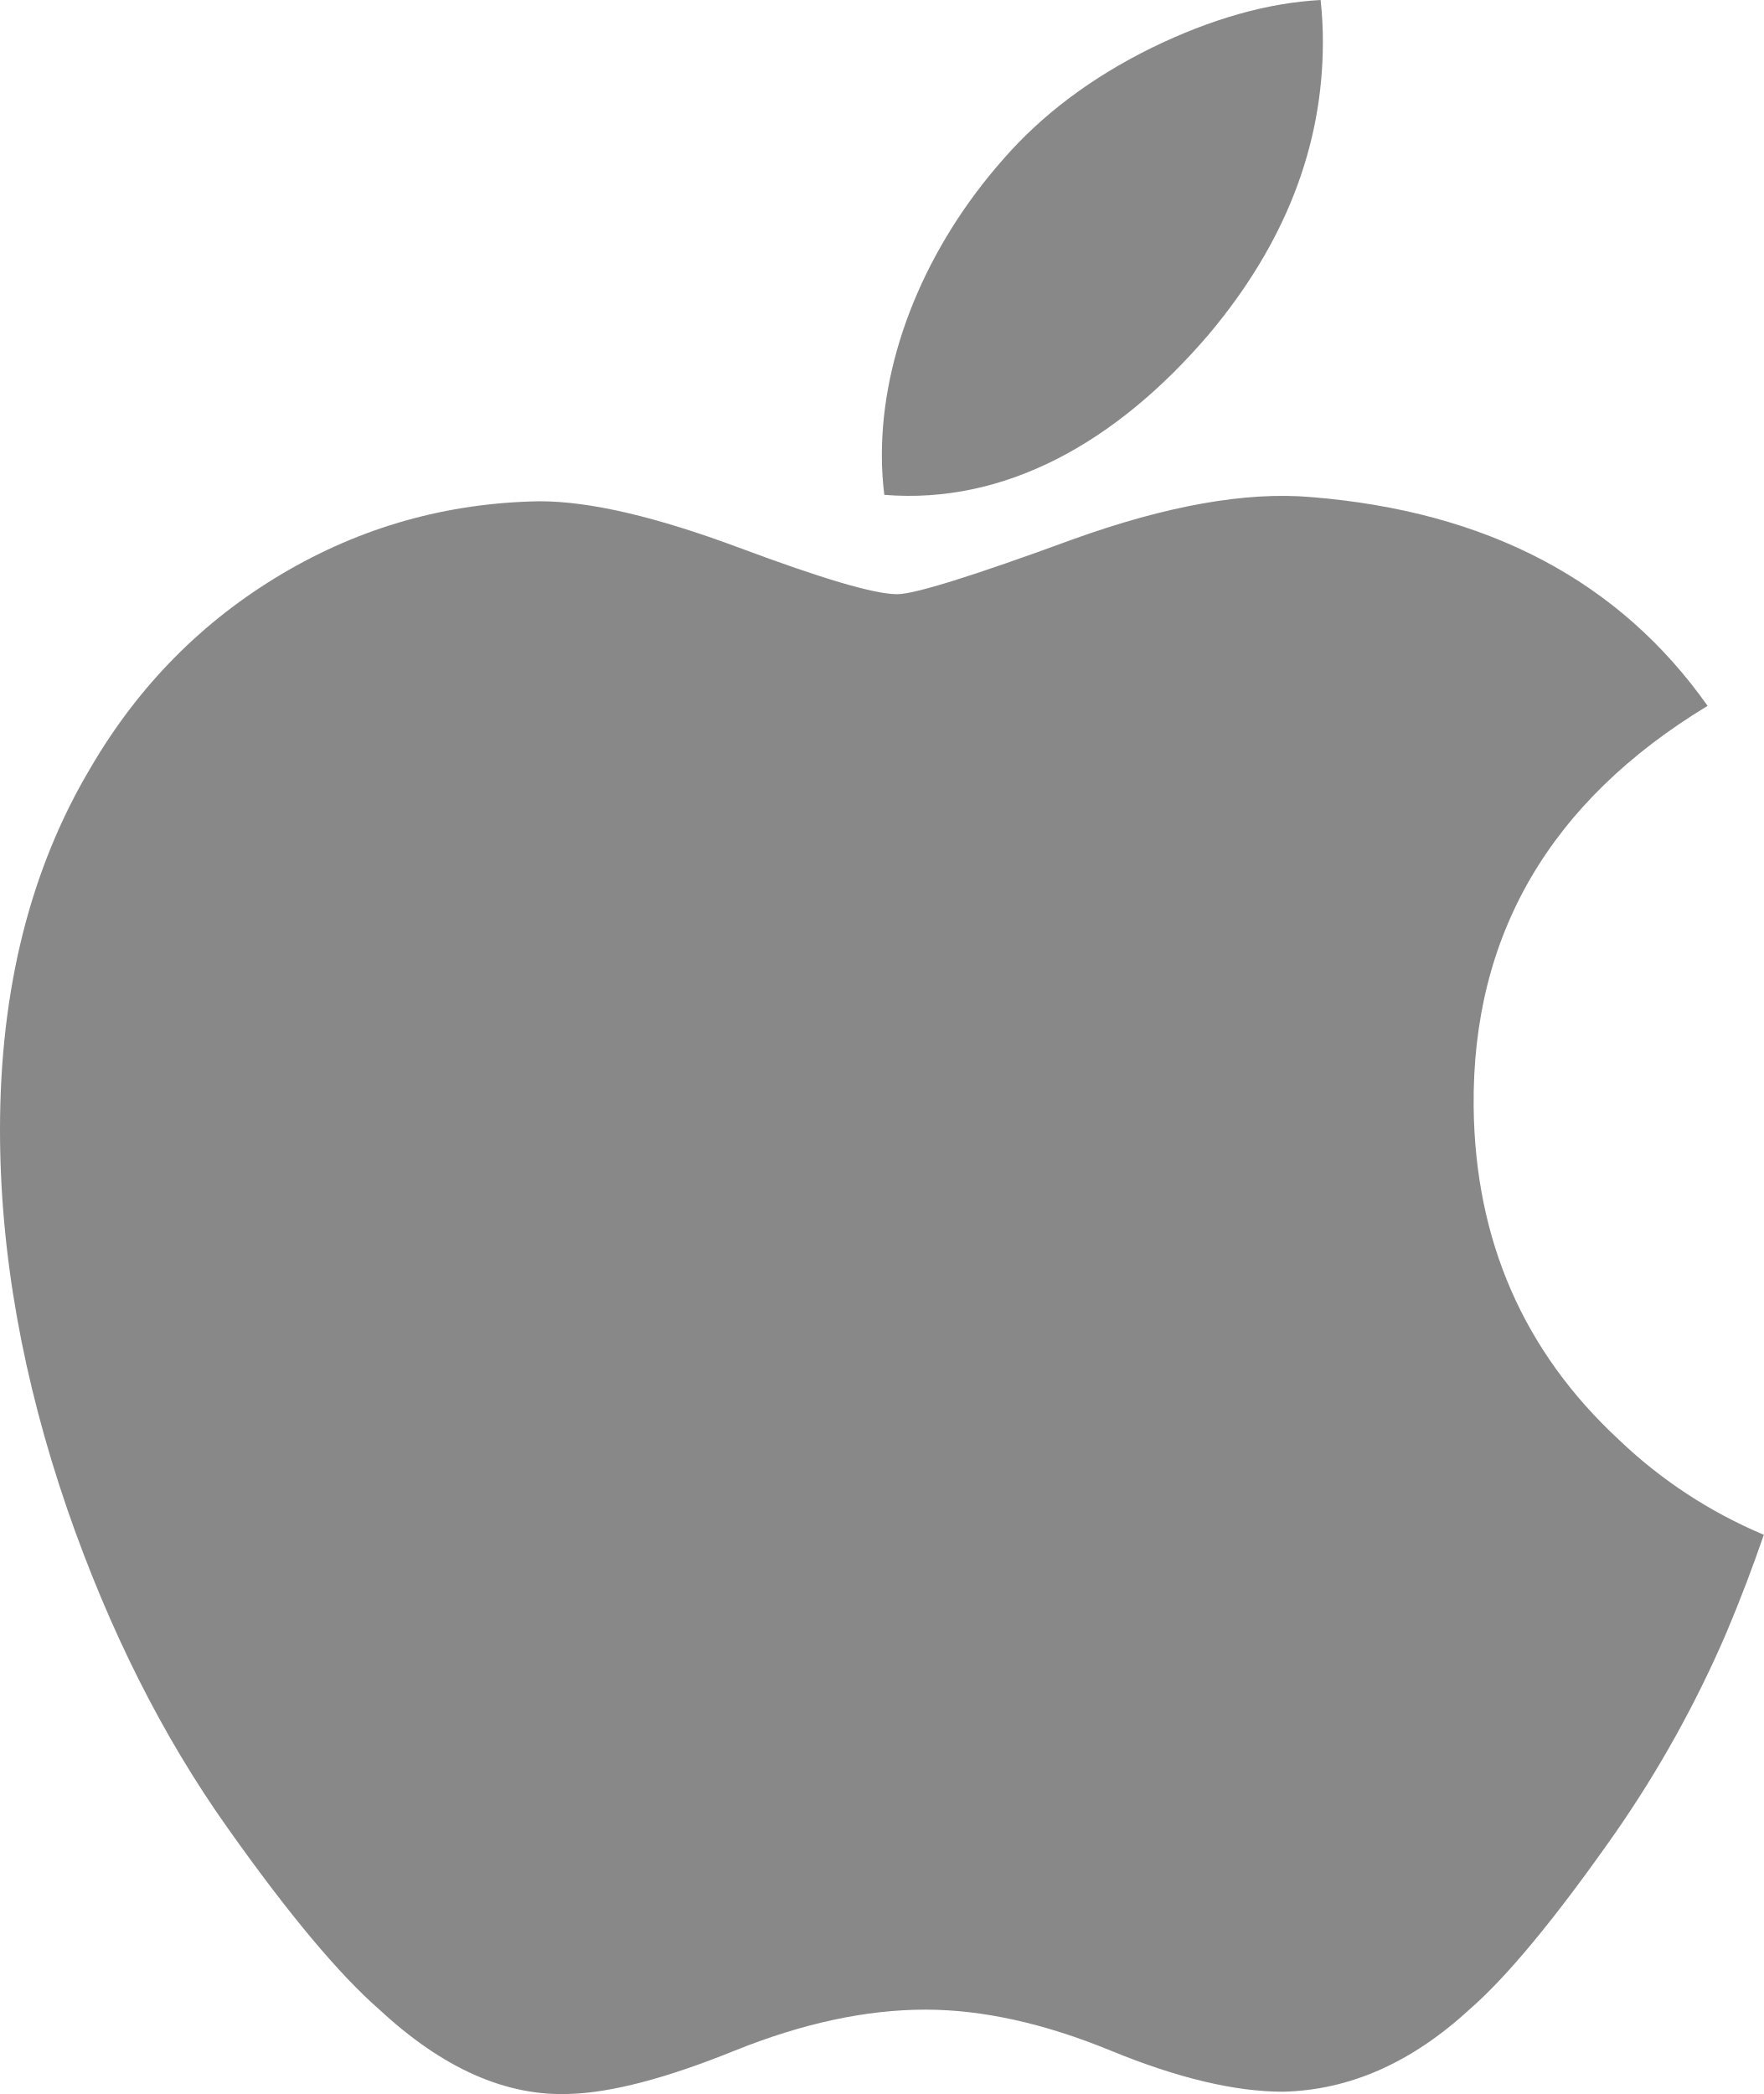
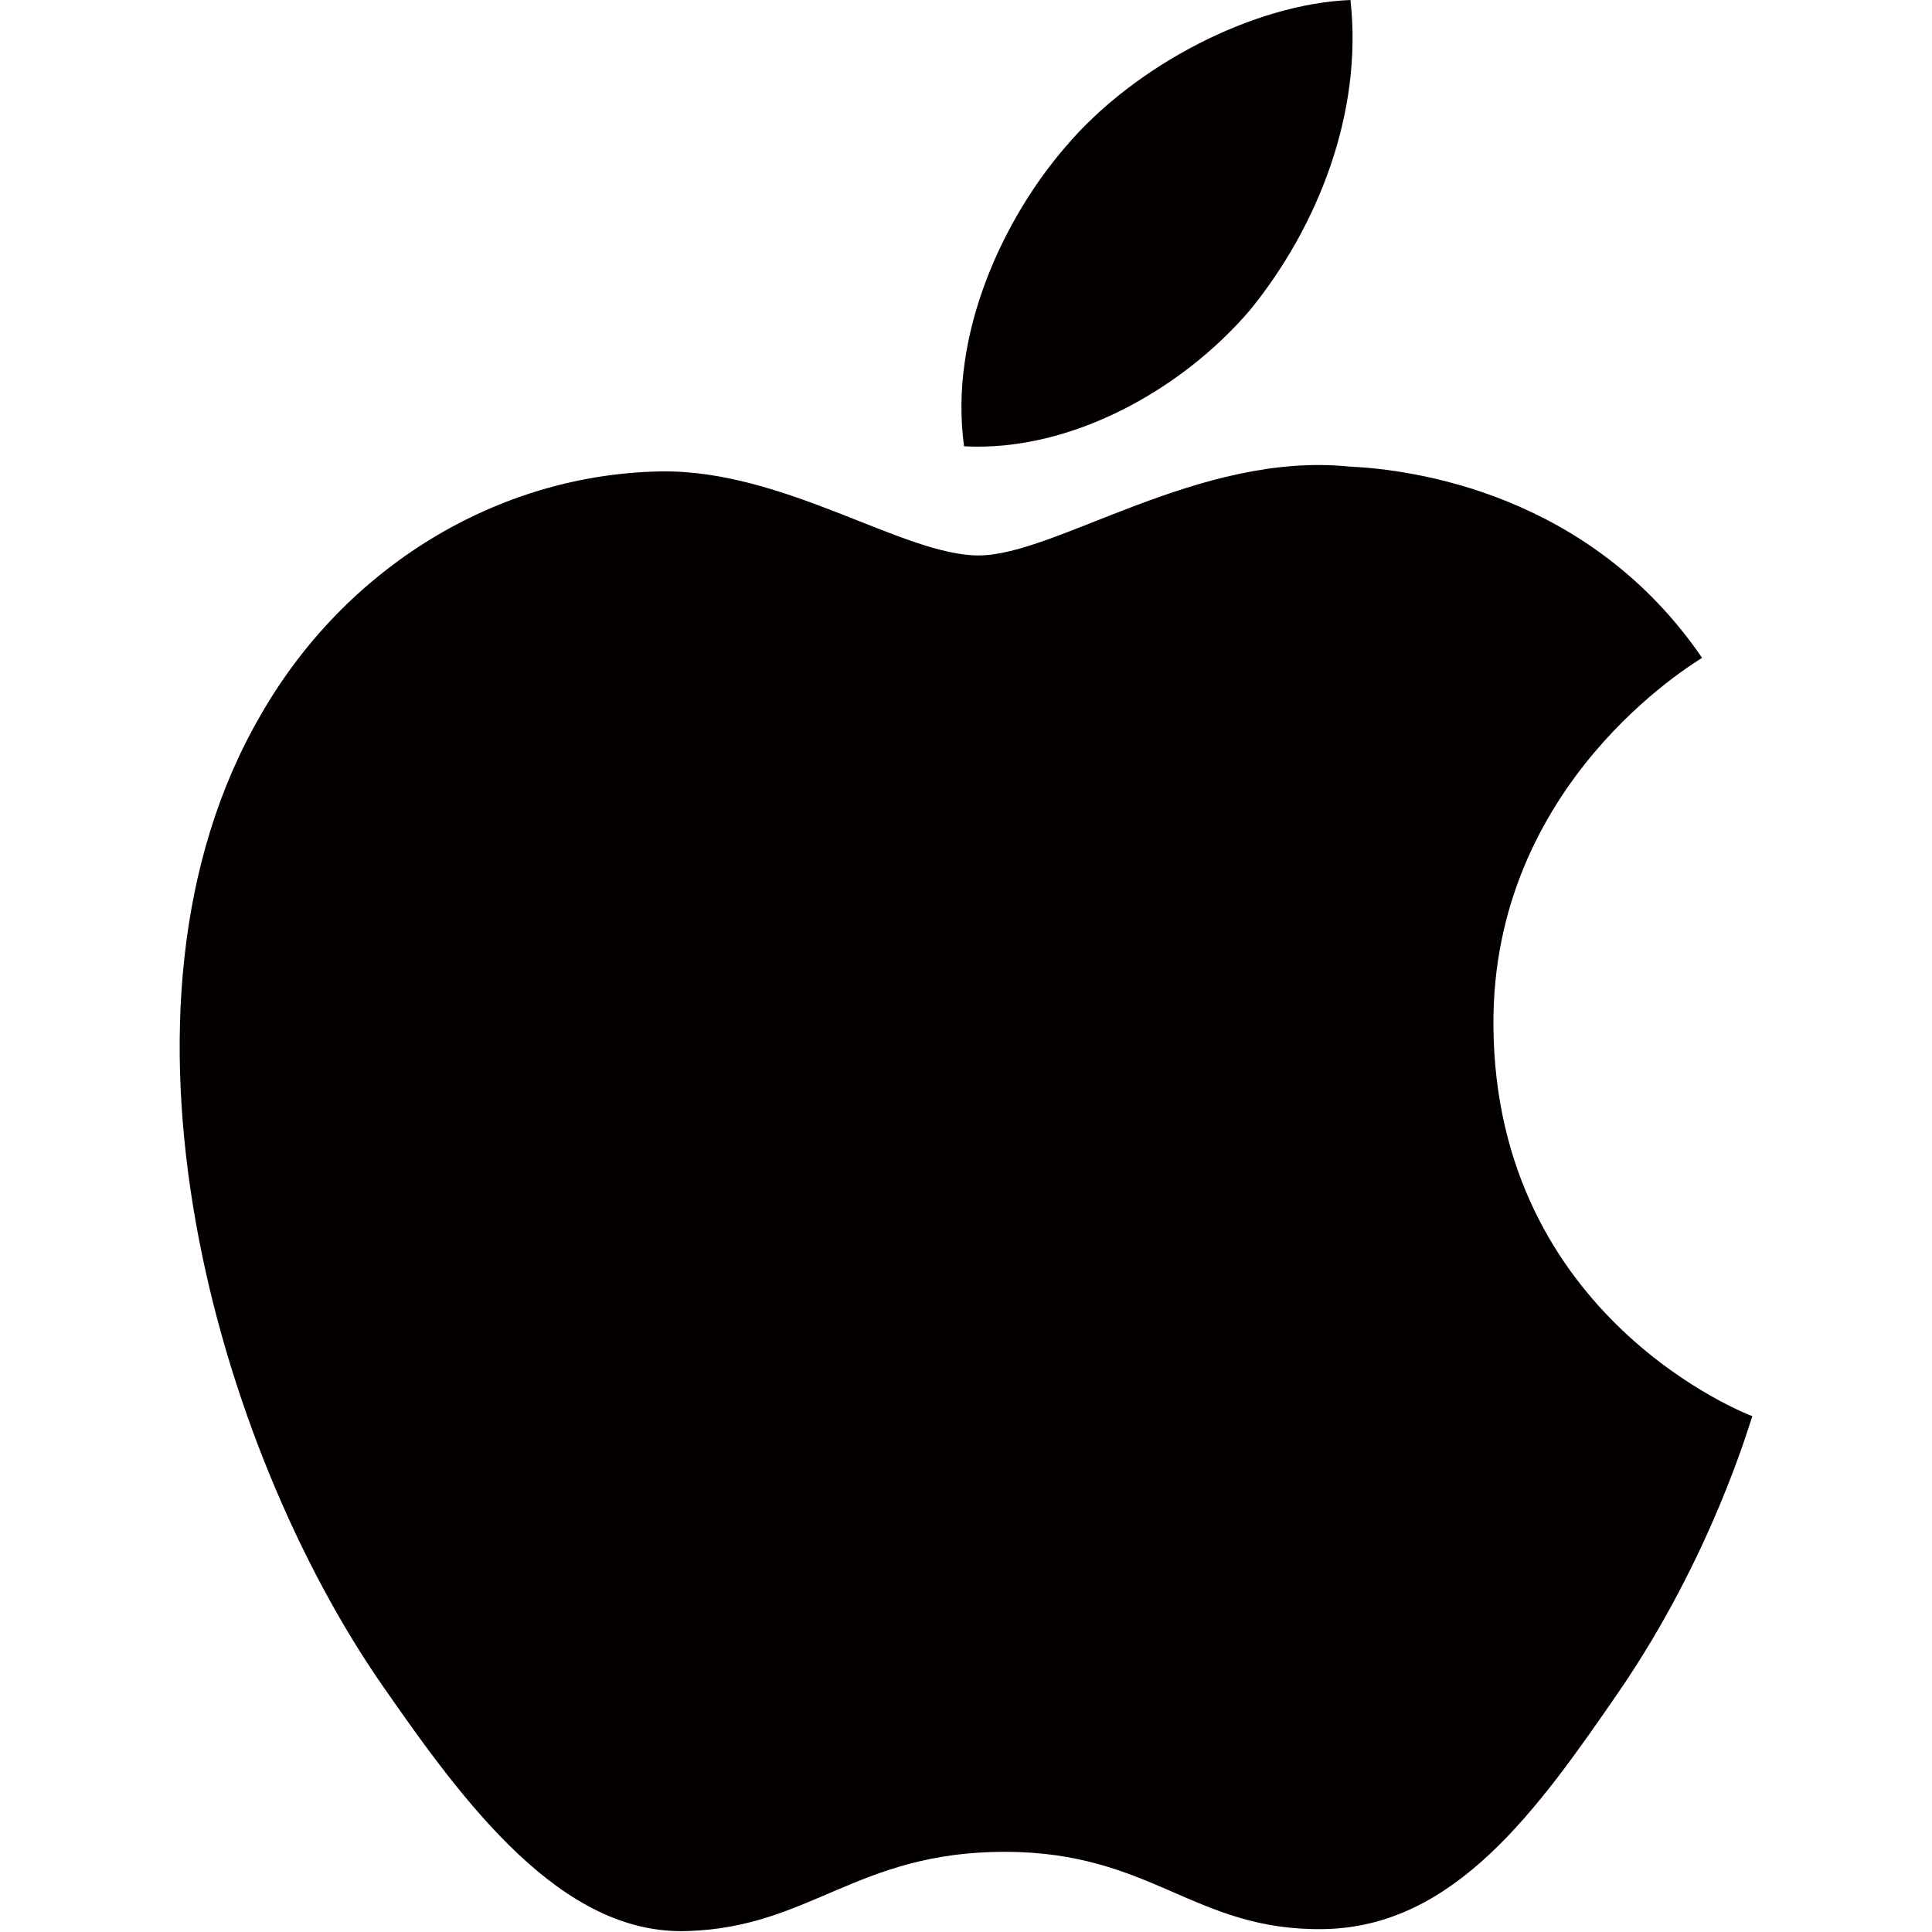
- <svg xmlns="http://www.w3.org/2000/svg" viewBox="0 0 1000 1187.2">
-   <path id="b45aef73-dbb2-41d4-9f90-8b9321b86147" data-name="path4" d="M979,925.19A645,645,0,0,1,915.21,1040q-50.34,71.77-82.22,99.37-49.25,45.29-105.67,46.53c-27,0-59.65-7.69-97.61-23.3s-73.09-23.23-105.09-23.23q-50.34,0-108.06,23.23-57.84,23.42-93.37,24.55-54.18,2.31-108.06-47.78-34.41-30-86-102.89Q73.81,958.61,38.19,855.79,0,744.66,0,640.5,0,521.16,51.63,434.82q40.59-69.29,108.12-109.38c45.06-26.74,93.75-40.37,146.19-41.25,28.69,0,66.31,8.88,113.06,26.32s76.56,26.37,89.68,26.37c9.82,0,43.07-10.37,99.45-31.06q80-28.79,135.17-24,149.82,12.09,224.82,118.37-134,81.19-132.64,227.19Q836.7,741,917.78,816.22A270.35,270.35,0,0,0,1000,870.15q-9.88,28.7-21,55ZM750,23.75q0,89.06-64.92,166.12c-52.18,61-115.29,96.25-183.73,90.69a185.21,185.21,0,0,1-1.38-22.5c0-57,24.82-118,68.88-167.87q33-37.87,83.91-63Q703.51,2.44,748.72,0A215.59,215.59,0,0,1,750,23.75Z" transform="translate(0 0)" style="fill:#888" />
+ <svg xmlns="http://www.w3.org/2000/svg" class="icon" viewBox="0 0 1024 1024" version="1.1" width="24" height="24">
+   <path d="M928.768 750.592c-1.536 4.096-21.504 74.24-70.656 145.92-43.008 62.464-87.04 124.928-156.672 125.952-68.608 1.024-90.624-40.96-168.96-40.96s-102.912 39.936-167.936 41.984c-67.072 2.56-118.784-68.096-161.792-130.048C115.2 767.488 47.616 534.528 138.24 378.88c44.544-77.824 124.928-127.488 211.968-129.024 65.536-1.024 128.512 44.544 168.448 44.544 40.96 0 116.736-55.296 196.608-47.104 33.28 1.536 126.976 13.824 186.88 101.376-4.608 3.072-111.616 66.56-110.592 195.072 1.024 155.136 135.68 206.336 137.216 206.848m-266.24-586.24c35.84-44.032 59.904-104.448 53.248-164.352-51.2 2.048-114.176 34.304-151.04 77.824-32.768 37.888-61.952 99.328-53.76 158.72 56.832 3.072 115.712-30.208 151.552-72.192" fill="#040000" />
</svg>
